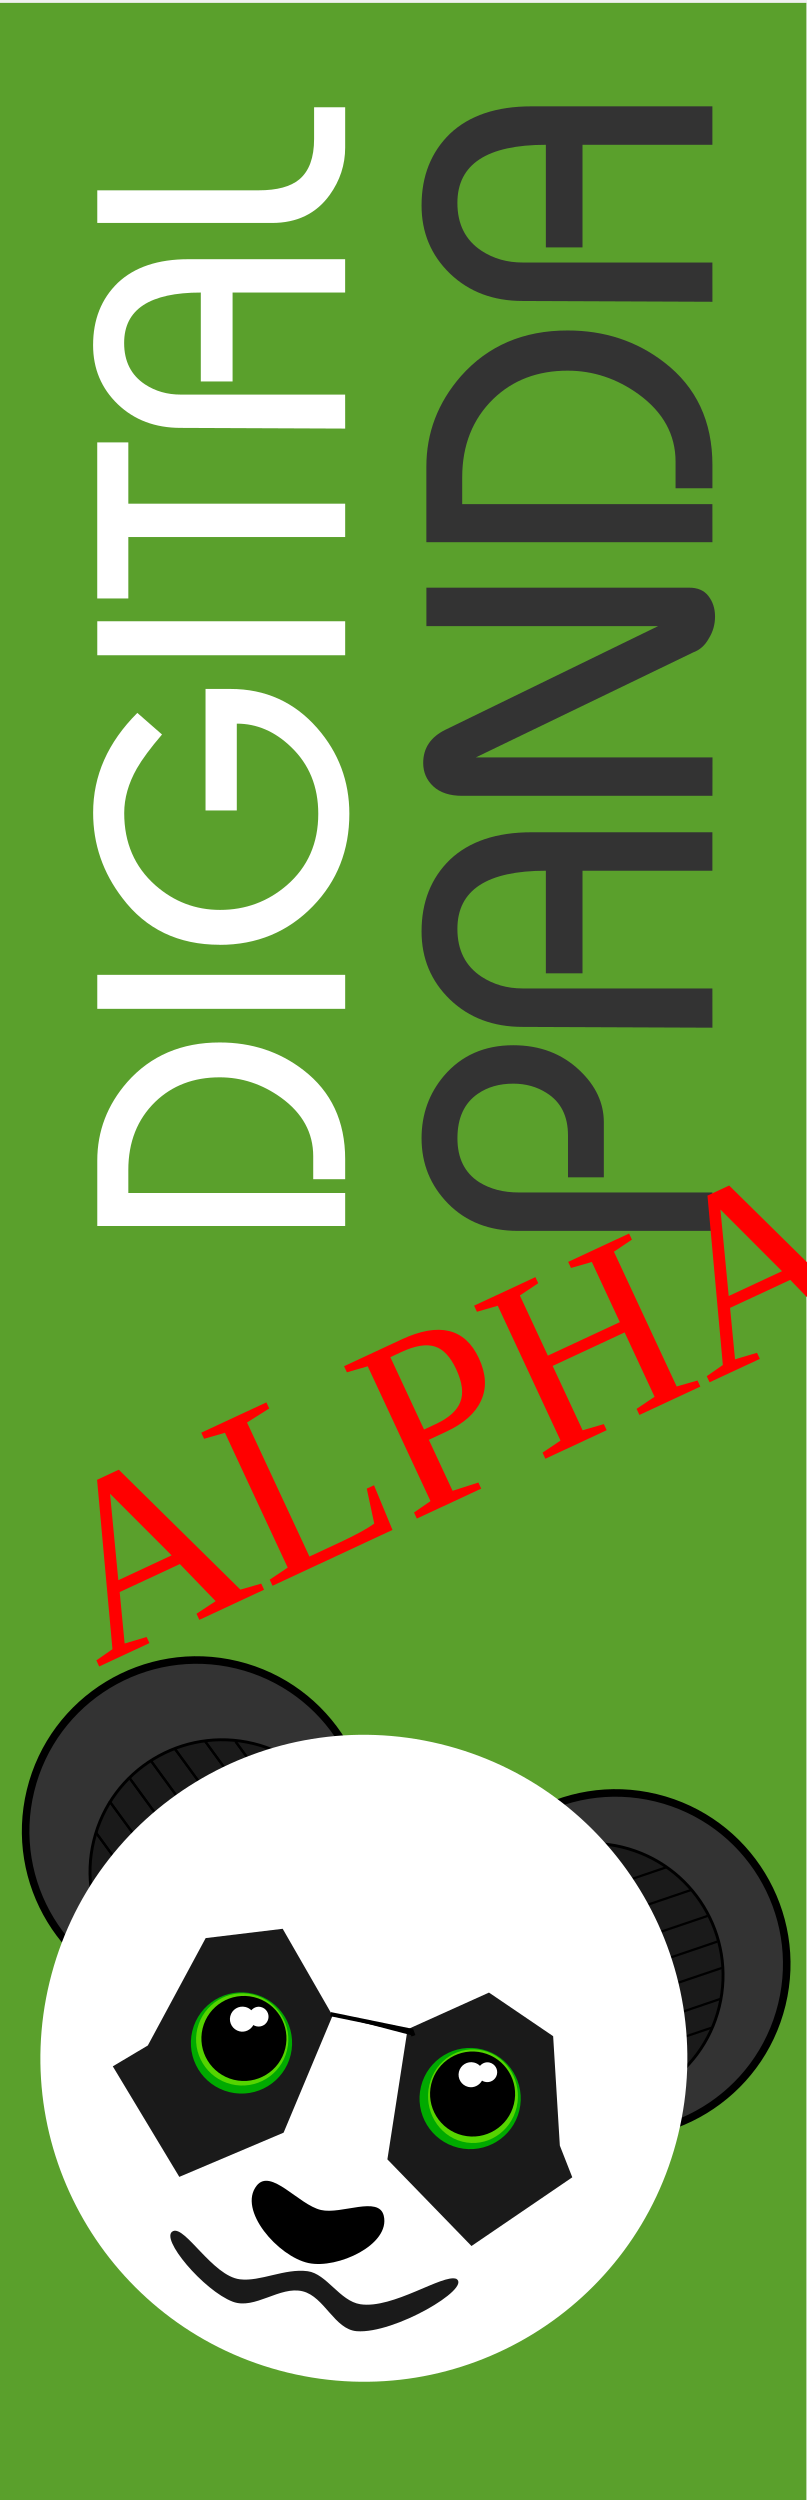
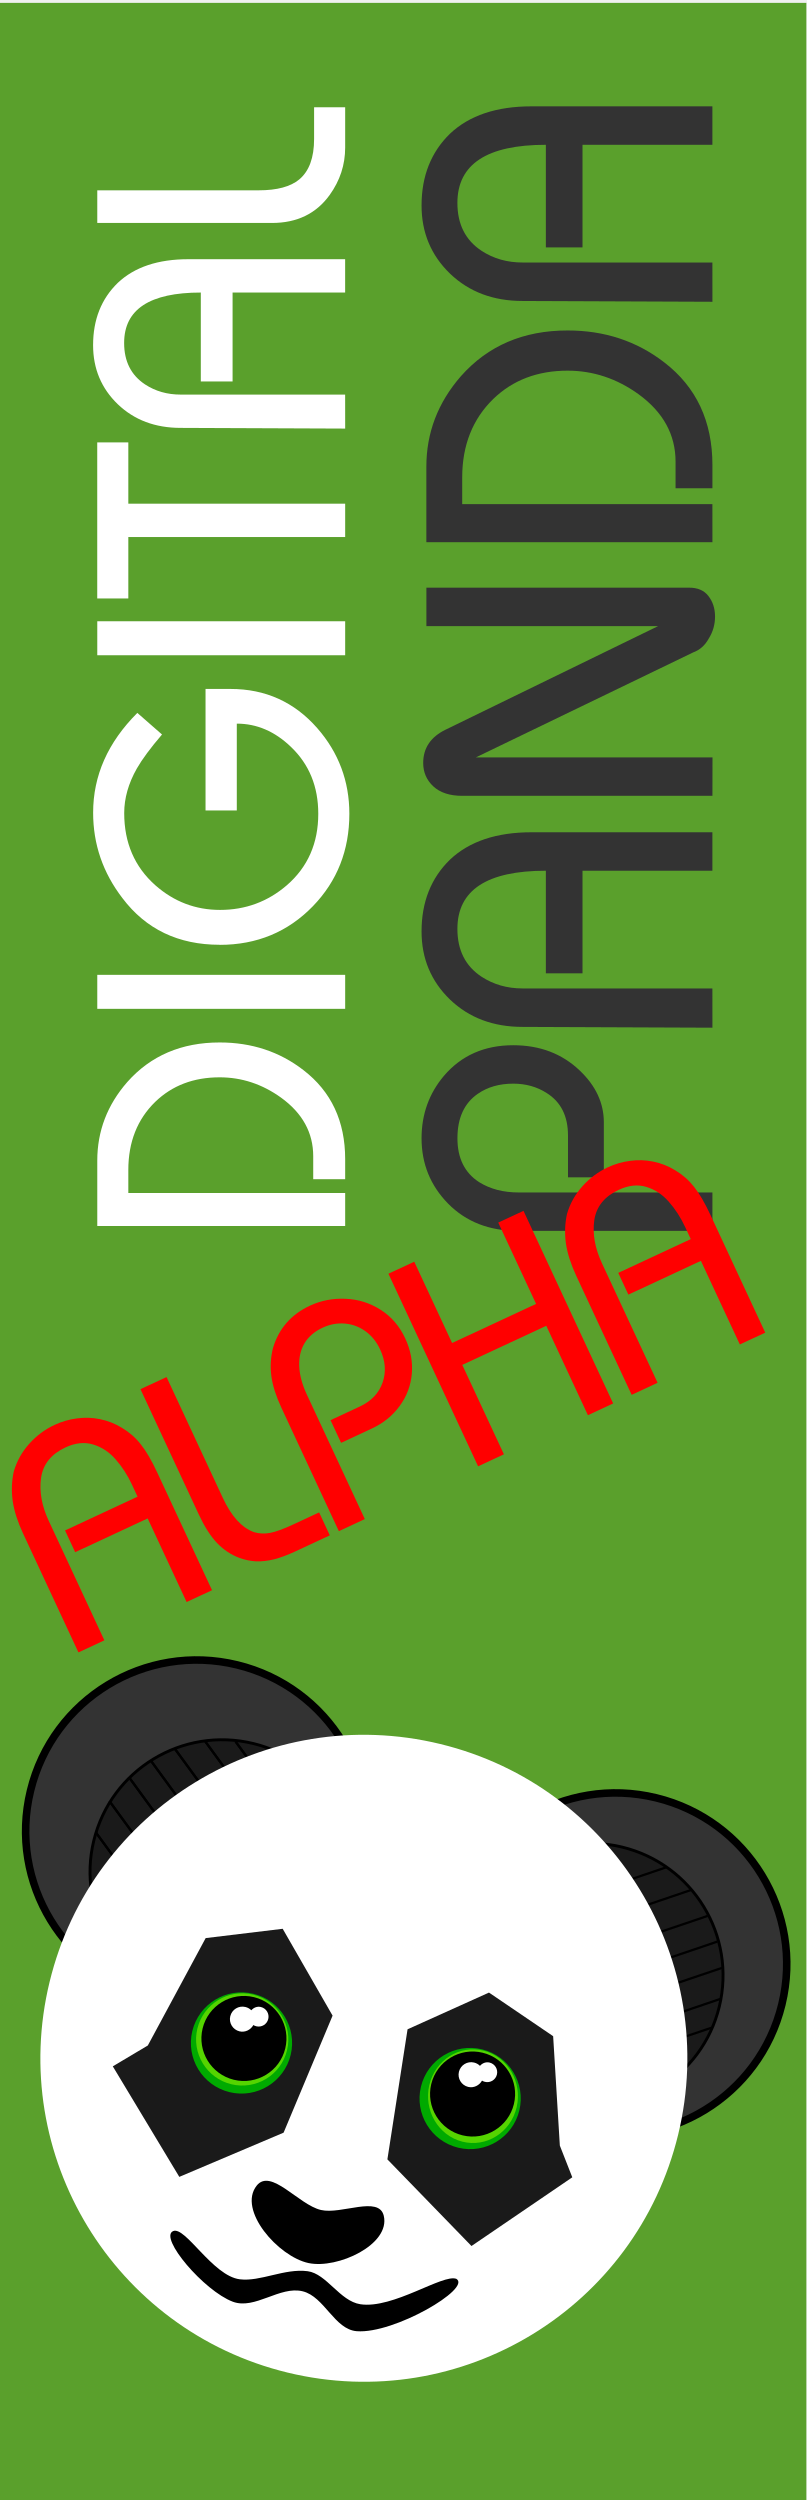
<svg xmlns="http://www.w3.org/2000/svg" width="30" height="93" id="svg27647" version="1.1">
  <defs id="defs27649">
    <clipPath clipPathUnits="userSpaceOnUse" id="clipPath23209">
      <path style="color:#000000;fill:#999999;fill-opacity:1;fill-rule:nonzero;stroke:#000000;stroke-width:0.344;marker:none;visibility:visible;display:inline;overflow:visible;enable-background:accumulate" d="m 31.484,271.911 c -1.446,8.223 -4.78,3.785 -8.073,3.831 -3.371,0.047 -6.306,4.392 -8.796,-3.831 -1.685,-5.563 3.776,-10.524 8.435,-10.524 4.658,0 9.442,4.8 8.435,10.524 z" id="path23211" />
    </clipPath>
    <clipPath clipPathUnits="userSpaceOnUse" id="clipPath23205">
      <path style="color:#000000;fill:#999999;fill-opacity:1;fill-rule:nonzero;stroke:#000000;stroke-width:0.344;marker:none;visibility:visible;display:inline;overflow:visible;enable-background:accumulate" d="m 31.484,271.911 c -1.446,8.223 -4.78,3.785 -8.073,3.831 -3.371,0.047 -6.306,4.392 -8.796,-3.831 -1.685,-5.563 3.776,-10.524 8.435,-10.524 4.658,0 9.442,4.8 8.435,10.524 z" id="path23207" />
    </clipPath>
    <clipPath clipPathUnits="userSpaceOnUse" id="clipPath23201">
      <path style="color:#000000;fill:#999999;fill-opacity:1;fill-rule:nonzero;stroke:#000000;stroke-width:0.344;marker:none;visibility:visible;display:inline;overflow:visible;enable-background:accumulate" d="m 31.484,271.911 c -1.446,8.223 -4.78,3.785 -8.073,3.831 -3.371,0.047 -6.306,4.392 -8.796,-3.831 -1.685,-5.563 3.776,-10.524 8.435,-10.524 4.658,0 9.442,4.8 8.435,10.524 z" id="path23203" />
    </clipPath>
    <clipPath clipPathUnits="userSpaceOnUse" id="clipPath23197">
      <path style="color:#000000;fill:#999999;fill-opacity:1;fill-rule:nonzero;stroke:#000000;stroke-width:0.344;marker:none;visibility:visible;display:inline;overflow:visible;enable-background:accumulate" d="m 31.484,271.911 c -1.446,8.223 -4.78,3.785 -8.073,3.831 -3.371,0.047 -6.306,4.392 -8.796,-3.831 -1.685,-5.563 3.776,-10.524 8.435,-10.524 4.658,0 9.442,4.8 8.435,10.524 z" id="path23199" />
    </clipPath>
    <clipPath clipPathUnits="userSpaceOnUse" id="clipPath23193">
      <path style="color:#000000;fill:#999999;fill-opacity:1;fill-rule:nonzero;stroke:#000000;stroke-width:0.344;marker:none;visibility:visible;display:inline;overflow:visible;enable-background:accumulate" d="m 31.484,271.911 c -1.446,8.223 -4.78,3.785 -8.073,3.831 -3.371,0.047 -6.306,4.392 -8.796,-3.831 -1.685,-5.563 3.776,-10.524 8.435,-10.524 4.658,0 9.442,4.8 8.435,10.524 z" id="path23195" />
    </clipPath>
    <clipPath clipPathUnits="userSpaceOnUse" id="clipPath23189">
      <path style="color:#000000;fill:#999999;fill-opacity:1;fill-rule:nonzero;stroke:#000000;stroke-width:0.344;marker:none;visibility:visible;display:inline;overflow:visible;enable-background:accumulate" d="m 31.484,271.911 c -1.446,8.223 -4.78,3.785 -8.073,3.831 -3.371,0.047 -6.306,4.392 -8.796,-3.831 -1.685,-5.563 3.776,-10.524 8.435,-10.524 4.658,0 9.442,4.8 8.435,10.524 z" id="path23191" />
    </clipPath>
    <clipPath clipPathUnits="userSpaceOnUse" id="clipPath23185">
      <path style="color:#000000;fill:#999999;fill-opacity:1;fill-rule:nonzero;stroke:#000000;stroke-width:0.344;marker:none;visibility:visible;display:inline;overflow:visible;enable-background:accumulate" d="m 31.484,271.911 c -1.446,8.223 -4.78,3.785 -8.073,3.831 -3.371,0.047 -6.306,4.392 -8.796,-3.831 -1.685,-5.563 3.776,-10.524 8.435,-10.524 4.658,0 9.442,4.8 8.435,10.524 z" id="path23187" />
    </clipPath>
    <clipPath clipPathUnits="userSpaceOnUse" id="clipPath27901">
      <path style="color:#000000;fill:#999999;fill-opacity:1;fill-rule:nonzero;stroke:#000000;stroke-width:0.344;marker:none;visibility:visible;display:inline;overflow:visible;enable-background:accumulate" d="m 31.484,271.911 c -1.446,8.223 -4.78,3.785 -8.073,3.831 -3.371,0.047 -6.306,4.392 -8.796,-3.831 -1.685,-5.563 3.776,-10.524 8.435,-10.524 4.658,0 9.442,4.8 8.435,10.524 z" id="path27903" />
    </clipPath>
    <clipPath clipPathUnits="userSpaceOnUse" id="clipPath27905">
      <path style="color:#000000;fill:#999999;fill-opacity:1;fill-rule:nonzero;stroke:#000000;stroke-width:0.344;marker:none;visibility:visible;display:inline;overflow:visible;enable-background:accumulate" d="m 31.484,271.911 c -1.446,8.223 -4.78,3.785 -8.073,3.831 -3.371,0.047 -6.306,4.392 -8.796,-3.831 -1.685,-5.563 3.776,-10.524 8.435,-10.524 4.658,0 9.442,4.8 8.435,10.524 z" id="path27907" />
    </clipPath>
    <clipPath clipPathUnits="userSpaceOnUse" id="clipPath27909">
      <path style="color:#000000;fill:#999999;fill-opacity:1;fill-rule:nonzero;stroke:#000000;stroke-width:0.344;marker:none;visibility:visible;display:inline;overflow:visible;enable-background:accumulate" d="m 31.484,271.911 c -1.446,8.223 -4.78,3.785 -8.073,3.831 -3.371,0.047 -6.306,4.392 -8.796,-3.831 -1.685,-5.563 3.776,-10.524 8.435,-10.524 4.658,0 9.442,4.8 8.435,10.524 z" id="path27911" />
    </clipPath>
    <clipPath clipPathUnits="userSpaceOnUse" id="clipPath27913">
      <path style="color:#000000;fill:#999999;fill-opacity:1;fill-rule:nonzero;stroke:#000000;stroke-width:0.344;marker:none;visibility:visible;display:inline;overflow:visible;enable-background:accumulate" d="m 31.484,271.911 c -1.446,8.223 -4.78,3.785 -8.073,3.831 -3.371,0.047 -6.306,4.392 -8.796,-3.831 -1.685,-5.563 3.776,-10.524 8.435,-10.524 4.658,0 9.442,4.8 8.435,10.524 z" id="path27915" />
    </clipPath>
    <clipPath clipPathUnits="userSpaceOnUse" id="clipPath27917">
      <path style="color:#000000;fill:#999999;fill-opacity:1;fill-rule:nonzero;stroke:#000000;stroke-width:0.344;marker:none;visibility:visible;display:inline;overflow:visible;enable-background:accumulate" d="m 31.484,271.911 c -1.446,8.223 -4.78,3.785 -8.073,3.831 -3.371,0.047 -6.306,4.392 -8.796,-3.831 -1.685,-5.563 3.776,-10.524 8.435,-10.524 4.658,0 9.442,4.8 8.435,10.524 z" id="path27919" />
    </clipPath>
    <clipPath clipPathUnits="userSpaceOnUse" id="clipPath27921">
      <path style="color:#000000;fill:#999999;fill-opacity:1;fill-rule:nonzero;stroke:#000000;stroke-width:0.344;marker:none;visibility:visible;display:inline;overflow:visible;enable-background:accumulate" d="m 31.484,271.911 c -1.446,8.223 -4.78,3.785 -8.073,3.831 -3.371,0.047 -6.306,4.392 -8.796,-3.831 -1.685,-5.563 3.776,-10.524 8.435,-10.524 4.658,0 9.442,4.8 8.435,10.524 z" id="path27923" />
    </clipPath>
    <clipPath clipPathUnits="userSpaceOnUse" id="clipPath27925">
      <path style="color:#000000;fill:#999999;fill-opacity:1;fill-rule:nonzero;stroke:#000000;stroke-width:0.344;marker:none;visibility:visible;display:inline;overflow:visible;enable-background:accumulate" d="m 31.484,271.911 c -1.446,8.223 -4.78,3.785 -8.073,3.831 -3.371,0.047 -6.306,4.392 -8.796,-3.831 -1.685,-5.563 3.776,-10.524 8.435,-10.524 4.658,0 9.442,4.8 8.435,10.524 z" id="path27927" />
    </clipPath>
  </defs>
  <g id="layer1" transform="translate(0,-959.3622)">
    <rect y="959.469" x="-0.004" height="92.895" width="30" id="rect27274" style="color:#000000;fill:#5aa02c;fill-opacity:1;fill-rule:nonzero;stroke:none;stroke-width:1;marker:none;visibility:visible;display:inline;overflow:visible;enable-background:accumulate" />
-     <path transform="matrix(0.3894883,0.09464389,-0.09464389,0.3894883,-89.75805,920.0573)" d="m 314.5,203.237 a 15.875,15.875 0 1 1 -31.75,0 15.875,15.875 0 1 1 31.75,0 z" id="path28524" style="color:#000000;fill:#333333;fill-opacity:1;fill-rule:nonzero;stroke:#000000;stroke-width:0.702;stroke-miterlimit:4;stroke-dasharray:none;marker:none;visibility:visible;display:inline;overflow:visible;enable-background:accumulate" />
-     <path transform="matrix(0.3007153,0.07307245,-0.07307245,0.3007153,-66.68771,946.0574)" d="m 314.5,203.237 a 15.875,15.875 0 1 1 -31.75,0 15.875,15.875 0 1 1 31.75,0 z" id="path28526" style="color:#000000;fill:#1a1a1a;fill-opacity:1;fill-rule:nonzero;stroke:#000000;stroke-width:0.351;stroke-miterlimit:4;stroke-dasharray:none;marker:none;visibility:visible;display:inline;overflow:visible;enable-background:accumulate" />
+     <path transform="matrix(0.3894883,0.09464389,-0.09464389,0.3894883,-89.75805,920.0573)" d="m 314.5,203.237 c 0,8.768 -7.107,15.875 -15.875,15.875 -8.768,0 -15.875,-7.107 -15.875,-15.875 0,-8.768 7.107,-15.875 15.875,-15.875 8.768,0 15.875,7.107 15.875,15.875 z" id="path28524" style="color:#000000;fill:#333333;fill-opacity:1;fill-rule:nonzero;stroke:#000000;stroke-width:0.702;stroke-miterlimit:4;stroke-dasharray:none;marker:none;visibility:visible;display:inline;overflow:visible;enable-background:accumulate" />
+     <path transform="matrix(0.3007153,0.07307245,-0.07307245,0.3007153,-66.68771,946.0574)" d="m 314.5,203.237 c 0,8.768 -7.107,15.875 -15.875,15.875 -8.768,0 -15.875,-7.107 -15.875,-15.875 0,-8.768 7.107,-15.875 15.875,-15.875 8.768,0 15.875,7.107 15.875,15.875 z" id="path28526" style="color:#000000;fill:#1a1a1a;fill-opacity:1;fill-rule:nonzero;stroke:#000000;stroke-width:0.351;stroke-miterlimit:4;stroke-dasharray:none;marker:none;visibility:visible;display:inline;overflow:visible;enable-background:accumulate" />
    <g transform="matrix(0.2732874,0.06640759,-0.06640759,0.2732874,-40.17684,959.6743)" id="g28528">
      <path id="path28530" d="m 223.232,181.682 9.615,8.124" style="color:#000000;fill:#333333;fill-opacity:1;fill-rule:nonzero;stroke:#000000;stroke-width:0.3;stroke-miterlimit:4;stroke-opacity:1;stroke-dasharray:none;stroke-dashoffset:0;marker:none;visibility:visible;display:inline;overflow:visible;enable-background:accumulate" />
      <path style="color:#000000;fill:#333333;fill-opacity:1;fill-rule:nonzero;stroke:#000000;stroke-width:0.3;stroke-miterlimit:4;stroke-opacity:1;stroke-dasharray:none;stroke-dashoffset:0;marker:none;visibility:visible;display:inline;overflow:visible;enable-background:accumulate" d="m 219.345,182.626 9.615,8.124" id="path28532" />
      <path id="path28534" d="m 215.694,184.542 9.615,8.124" style="color:#000000;fill:#333333;fill-opacity:1;fill-rule:nonzero;stroke:#000000;stroke-width:0.3;stroke-miterlimit:4;stroke-opacity:1;stroke-dasharray:none;stroke-dashoffset:0;marker:none;visibility:visible;display:inline;overflow:visible;enable-background:accumulate" />
      <path id="path28536" d="m 213.034,186.861 9.615,8.124" style="color:#000000;fill:#333333;fill-opacity:1;fill-rule:nonzero;stroke:#000000;stroke-width:0.3;stroke-miterlimit:4;stroke-opacity:1;stroke-dasharray:none;stroke-dashoffset:0;marker:none;visibility:visible;display:inline;overflow:visible;enable-background:accumulate" />
      <path id="path28538" d="m 210.796,189.724 9.615,8.124" style="color:#000000;fill:#333333;fill-opacity:1;fill-rule:nonzero;stroke:#000000;stroke-width:0.3;stroke-miterlimit:4;stroke-opacity:1;stroke-dasharray:none;stroke-dashoffset:0;marker:none;visibility:visible;display:inline;overflow:visible;enable-background:accumulate" />
      <path id="path28540" d="m 208.886,193.281 9.615,8.124" style="color:#000000;fill:#333333;fill-opacity:1;fill-rule:nonzero;stroke:#000000;stroke-width:0.3;stroke-miterlimit:4;stroke-opacity:1;stroke-dasharray:none;stroke-dashoffset:0;marker:none;visibility:visible;display:inline;overflow:visible;enable-background:accumulate" />
      <path style="color:#000000;fill:#333333;fill-opacity:1;fill-rule:nonzero;stroke:#000000;stroke-width:0.3;stroke-miterlimit:4;stroke-opacity:1;stroke-dasharray:none;stroke-dashoffset:0;marker:none;visibility:visible;display:inline;overflow:visible;enable-background:accumulate" d="m 208.128,197.74 9.615,8.124" id="path28542" />
    </g>
    <g transform="matrix(0.2732874,0.06640759,-0.06640759,0.2732874,-40.17684,959.6743)" id="g28544">
      <path id="path28546" d="m 223.232,181.682 9.615,8.124" style="color:#000000;fill:#333333;fill-opacity:1;fill-rule:nonzero;stroke:#000000;stroke-width:0.3;stroke-miterlimit:4;stroke-opacity:1;stroke-dasharray:none;stroke-dashoffset:0;marker:none;visibility:visible;display:inline;overflow:visible;enable-background:accumulate" />
      <path style="color:#000000;fill:#333333;fill-opacity:1;fill-rule:nonzero;stroke:#000000;stroke-width:0.3;stroke-miterlimit:4;stroke-opacity:1;stroke-dasharray:none;stroke-dashoffset:0;marker:none;visibility:visible;display:inline;overflow:visible;enable-background:accumulate" d="m 219.345,182.626 9.615,8.124" id="path28548" />
      <path id="path28550" d="m 215.694,184.542 9.615,8.124" style="color:#000000;fill:#333333;fill-opacity:1;fill-rule:nonzero;stroke:#000000;stroke-width:0.3;stroke-miterlimit:4;stroke-opacity:1;stroke-dasharray:none;stroke-dashoffset:0;marker:none;visibility:visible;display:inline;overflow:visible;enable-background:accumulate" />
      <path id="path28552" d="m 213.034,186.861 9.615,8.124" style="color:#000000;fill:#333333;fill-opacity:1;fill-rule:nonzero;stroke:#000000;stroke-width:0.3;stroke-miterlimit:4;stroke-opacity:1;stroke-dasharray:none;stroke-dashoffset:0;marker:none;visibility:visible;display:inline;overflow:visible;enable-background:accumulate" />
      <path id="path28554" d="m 210.796,189.724 9.615,8.124" style="color:#000000;fill:#333333;fill-opacity:1;fill-rule:nonzero;stroke:#000000;stroke-width:0.3;stroke-miterlimit:4;stroke-opacity:1;stroke-dasharray:none;stroke-dashoffset:0;marker:none;visibility:visible;display:inline;overflow:visible;enable-background:accumulate" />
      <path id="path28556" d="m 208.886,193.281 9.615,8.124" style="color:#000000;fill:#333333;fill-opacity:1;fill-rule:nonzero;stroke:#000000;stroke-width:0.3;stroke-miterlimit:4;stroke-opacity:1;stroke-dasharray:none;stroke-dashoffset:0;marker:none;visibility:visible;display:inline;overflow:visible;enable-background:accumulate" />
      <path style="color:#000000;fill:#333333;fill-opacity:1;fill-rule:nonzero;stroke:#000000;stroke-width:0.3;stroke-miterlimit:4;stroke-opacity:1;stroke-dasharray:none;stroke-dashoffset:0;marker:none;visibility:visible;display:inline;overflow:visible;enable-background:accumulate" d="m 208.128,197.74 9.615,8.124" id="path28558" />
    </g>
-     <path transform="matrix(0.3894883,0.09464389,-0.09464389,0.3894883,-74.17302,925.0021)" d="m 314.5,203.237 a 15.875,15.875 0 1 1 -31.75,0 15.875,15.875 0 1 1 31.75,0 z" id="path28560" style="color:#000000;fill:#333333;fill-opacity:1;fill-rule:nonzero;stroke:#000000;stroke-width:0.702;stroke-miterlimit:4;stroke-dasharray:none;marker:none;visibility:visible;display:inline;overflow:visible;enable-background:accumulate" />
-     <path style="color:#000000;fill:#1a1a1a;fill-opacity:1;fill-rule:nonzero;stroke:#000000;stroke-width:0.351;stroke-miterlimit:4;stroke-dasharray:none;marker:none;visibility:visible;display:inline;overflow:visible;enable-background:accumulate" id="path28562" d="m 314.5,203.237 a 15.875,15.875 0 1 1 -31.75,0 15.875,15.875 0 1 1 31.75,0 z" transform="matrix(0.3007153,0.07307245,-0.07307245,0.3007153,-52.96591,949.9104)" />
+     <path transform="matrix(0.3894883,0.09464389,-0.09464389,0.3894883,-74.17302,925.0021)" d="m 314.5,203.237 c 0,8.768 -7.107,15.875 -15.875,15.875 -8.768,0 -15.875,-7.107 -15.875,-15.875 0,-8.768 7.107,-15.875 15.875,-15.875 8.768,0 15.875,7.107 15.875,15.875 z" id="path28560" style="color:#000000;fill:#333333;fill-opacity:1;fill-rule:nonzero;stroke:#000000;stroke-width:0.702;stroke-miterlimit:4;stroke-dasharray:none;marker:none;visibility:visible;display:inline;overflow:visible;enable-background:accumulate" />
+     <path style="color:#000000;fill:#1a1a1a;fill-opacity:1;fill-rule:nonzero;stroke:#000000;stroke-width:0.351;stroke-miterlimit:4;stroke-dasharray:none;marker:none;visibility:visible;display:inline;overflow:visible;enable-background:accumulate" id="path28562" d="m 314.5,203.237 c 0,8.768 -7.107,15.875 -15.875,15.875 -8.768,0 -15.875,-7.107 -15.875,-15.875 0,-8.768 7.107,-15.875 15.875,-15.875 8.768,0 15.875,7.107 15.875,15.875 z" transform="matrix(0.3007153,0.07307245,-0.07307245,0.3007153,-52.96591,949.9104)" />
    <g transform="matrix(-0.1451661,0.2408791,-0.2408791,-0.1451661,102.6243,1007.399)" id="g28564">
      <path style="color:#000000;fill:#333333;fill-opacity:1;fill-rule:nonzero;stroke:#000000;stroke-width:0.3;stroke-miterlimit:4;stroke-opacity:1;stroke-dasharray:none;stroke-dashoffset:0;marker:none;visibility:visible;display:inline;overflow:visible;enable-background:accumulate" d="m 223.232,181.682 9.615,8.124" id="path28566" />
      <path id="path28568" d="m 219.345,182.626 9.615,8.124" style="color:#000000;fill:#333333;fill-opacity:1;fill-rule:nonzero;stroke:#000000;stroke-width:0.3;stroke-miterlimit:4;stroke-opacity:1;stroke-dasharray:none;stroke-dashoffset:0;marker:none;visibility:visible;display:inline;overflow:visible;enable-background:accumulate" />
      <path style="color:#000000;fill:#333333;fill-opacity:1;fill-rule:nonzero;stroke:#000000;stroke-width:0.3;stroke-miterlimit:4;stroke-opacity:1;stroke-dasharray:none;stroke-dashoffset:0;marker:none;visibility:visible;display:inline;overflow:visible;enable-background:accumulate" d="m 215.694,184.542 9.615,8.124" id="path28570" />
      <path style="color:#000000;fill:#333333;fill-opacity:1;fill-rule:nonzero;stroke:#000000;stroke-width:0.3;stroke-miterlimit:4;stroke-opacity:1;stroke-dasharray:none;stroke-dashoffset:0;marker:none;visibility:visible;display:inline;overflow:visible;enable-background:accumulate" d="m 213.034,186.861 9.615,8.124" id="path28572" />
      <path style="color:#000000;fill:#333333;fill-opacity:1;fill-rule:nonzero;stroke:#000000;stroke-width:0.3;stroke-miterlimit:4;stroke-opacity:1;stroke-dasharray:none;stroke-dashoffset:0;marker:none;visibility:visible;display:inline;overflow:visible;enable-background:accumulate" d="m 210.796,189.724 9.615,8.124" id="path28574" />
      <path style="color:#000000;fill:#333333;fill-opacity:1;fill-rule:nonzero;stroke:#000000;stroke-width:0.3;stroke-miterlimit:4;stroke-opacity:1;stroke-dasharray:none;stroke-dashoffset:0;marker:none;visibility:visible;display:inline;overflow:visible;enable-background:accumulate" d="m 208.886,193.281 9.615,8.124" id="path28576" />
      <path id="path28578" d="m 208.128,197.74 9.615,8.124" style="color:#000000;fill:#333333;fill-opacity:1;fill-rule:nonzero;stroke:#000000;stroke-width:0.3;stroke-miterlimit:4;stroke-opacity:1;stroke-dasharray:none;stroke-dashoffset:0;marker:none;visibility:visible;display:inline;overflow:visible;enable-background:accumulate" />
    </g>
-     <path transform="matrix(-0.2732874,-0.06640759,-0.06640759,0.2732874,143.2946,995.4711)" d="m 457.145,248.735 a 42.78,42.78 0 1 1 -85.56,0 42.78,42.78 0 1 1 85.56,0 z" id="path28580" style="color:#000000;fill:#ffffff;fill-opacity:1;fill-rule:nonzero;stroke:none;stroke-width:1;marker:none;visibility:visible;display:inline;overflow:visible;enable-background:accumulate" />
-     <path id="path28584" d="m 11.443,1043.851 c -0.857,-0.112 -1.76,0.397 -2.522,0.301 -1.013,-0.126 -2.031,-1.994 -2.483,-1.792 -0.535,0.24 1.149,2.222 2.222,2.626 0.821,0.309 1.751,-0.599 2.602,-0.387 0.808,0.201 1.18,1.42 2.01,1.484 1.391,0.106 4.28,-1.594 3.706,-1.947 -0.496,-0.198 -2.355,1.128 -3.572,0.944 -0.763,-0.116 -1.257,-1.137 -1.962,-1.229 z" style="color:#000000;fill:#1a1a1a;fill-opacity:1;fill-rule:nonzero;stroke:none;stroke-width:0.5;marker:none;visibility:visible;display:inline;overflow:visible;enable-background:accumulate" />
+     <path transform="matrix(-0.2732874,-0.06640759,-0.06640759,0.2732874,143.2946,995.4711)" d="m 457.145,248.735 c 0,23.627 -19.153,42.78 -42.78,42.78 -23.627,0 -42.78,-19.153 -42.78,-42.78 0,-23.627 19.153,-42.78 42.78,-42.78 23.627,0 42.78,19.153 42.78,42.78 z" id="path28580" style="color:#000000;fill:#ffffff;fill-opacity:1;fill-rule:nonzero;stroke:none;stroke-width:1;marker:none;visibility:visible;display:inline;overflow:visible;enable-background:accumulate" />
+     <path id="path28584" d="m 11.443,1043.851 c -0.857,-0.112 -1.76,0.397 -2.522,0.301 -1.013,-0.126 -2.031,-1.994 -2.483,-1.792 -0.535,0.24 1.149,2.222 2.222,2.626 0.821,0.309 1.751,-0.599 2.602,-0.387 0.808,0.201 1.18,1.42 2.01,1.484 1.391,0.106 4.28,-1.594 3.706,-1.947 -0.496,-0.198 -2.355,1.128 -3.572,0.944 -0.763,-0.116 -1.257,-1.137 -1.962,-1.229 z" style="color:#000000;fill:#000000;fill-opacity:1;fill-rule:nonzero;stroke:none;stroke-width:0.5;marker:none;visibility:visible;display:inline;overflow:visible;enable-background:accumulate" />
    <path style="color:#000000;fill:#1a1a1a;fill-opacity:1;fill-rule:nonzero;stroke:none;stroke-width:0.34;marker:none;visibility:visible;display:inline;overflow:visible;enable-background:accumulate" d="m 10.516,1031.113 1.856,3.231 -1.822,4.353 -3.88,1.645 -2.474,-4.112 1.303,-0.776 2.152,-3.995 z" id="path28588" />
    <path id="path28590" d="m 18.19,1033.486 -3.029,1.366 -0.75,4.839 3.128,3.223 3.75,-2.556 -0.463,-1.18 -0.249,-4.07 z" style="color:#000000;fill:#1a1a1a;fill-opacity:1;fill-rule:nonzero;stroke:none;stroke-width:0.34;marker:none;visibility:visible;display:inline;overflow:visible;enable-background:accumulate" />
-     <path id="path28592" d="m 12.299,1034.289 3.013,0.619 0.068,0.186" style="color:#000000;fill:#000000;fill-opacity:1;fill-rule:nonzero;stroke:#000000;stroke-width:0.155;stroke-miterlimit:2;stroke-opacity:1;stroke-dasharray:none;stroke-dashoffset:0;marker:none;visibility:visible;display:inline;overflow:visible;enable-background:accumulate" />
    <path id="path28598" d="m 9.548,1040.668 c 0.531,-0.668 1.562,0.714 2.393,0.906 0.762,0.176 2.153,-0.546 2.335,0.214 0.256,1.072 -1.721,1.989 -2.799,1.76 -1.13,-0.241 -2.647,-1.976 -1.928,-2.88 z" style="color:#000000;fill:#000000;fill-opacity:1;fill-rule:nonzero;stroke:none;stroke-width:0.5;marker:none;visibility:visible;display:inline;overflow:visible;enable-background:accumulate" />
-     <path transform="matrix(0.301759,0.07332608,-0.07332608,0.301759,-81.51723,932.0413)" d="m 367.812,254.487 a 6.062,6.062 0 1 1 -12.125,0 6.062,6.062 0 1 1 12.125,0 z" id="path28600" style="color:#000000;fill:#00aa00;fill-opacity:1;fill-rule:nonzero;stroke:none;stroke-width:0.5;marker:none;visibility:visible;display:inline;overflow:visible;enable-background:accumulate" />
-     <path style="color:#000000;fill:#00aa00;fill-opacity:1;fill-rule:nonzero;stroke:none;stroke-width:0.5;marker:none;visibility:visible;display:inline;overflow:visible;enable-background:accumulate" id="path28602" d="m 367.812,254.487 a 6.062,6.062 0 1 1 -12.125,0 6.062,6.062 0 1 1 12.125,0 z" transform="matrix(0.301759,0.07332608,-0.07332608,0.301759,-73.0114,934.1082)" />
-     <path style="color:#000000;fill:#55d400;fill-opacity:1;fill-rule:nonzero;stroke:none;stroke-width:0.5;marker:none;visibility:visible;display:inline;overflow:visible;enable-background:accumulate" id="path28604" d="m 367.812,254.487 a 6.062,6.062 0 1 1 -12.125,0 6.062,6.062 0 1 1 12.125,0 z" transform="matrix(0.275,0.06682374,-0.06682374,0.275,-73.46553,941.0715)" />
-     <path transform="matrix(0.2535398,0.06160902,-0.06160902,0.2535398,-66.96508,948.3834)" d="m 367.812,254.487 a 6.062,6.062 0 1 1 -12.125,0 6.062,6.062 0 1 1 12.125,0 z" id="path28606" style="color:#000000;fill:#000000;fill-opacity:1;fill-rule:nonzero;stroke:none;stroke-width:0.5;marker:none;visibility:visible;display:inline;overflow:visible;enable-background:accumulate" />
-     <path transform="matrix(0.2679581,0.06785043,-0.0651126,0.2792251,-62.76867,941.7357)" d="m 367.812,254.487 a 6.062,6.062 0 1 1 -12.125,0 6.062,6.062 0 1 1 12.125,0 z" id="path28608" style="color:#000000;fill:#55d400;fill-opacity:1;fill-rule:nonzero;stroke:none;stroke-width:0.5;marker:none;visibility:visible;display:inline;overflow:visible;enable-background:accumulate" />
-     <path style="color:#000000;fill:#000000;fill-opacity:1;fill-rule:nonzero;stroke:none;stroke-width:0.5;marker:none;visibility:visible;display:inline;overflow:visible;enable-background:accumulate" id="path28610" d="m 367.812,254.487 a 6.062,6.062 0 1 1 -12.125,0 6.062,6.062 0 1 1 12.125,0 z" transform="matrix(0.2535398,0.06160902,-0.06160902,0.2535398,-58.45924,950.4503)" />
+     <path transform="matrix(0.301759,0.07332608,-0.07332608,0.301759,-81.51723,932.0413)" d="m 367.812,254.487 c 0,3.348 -2.714,6.062 -6.062,6.062 -3.348,0 -6.062,-2.714 -6.062,-6.062 0,-3.348 2.714,-6.062 6.062,-6.062 3.348,0 6.062,2.714 6.062,6.062 z" id="path28600" style="color:#000000;fill:#00aa00;fill-opacity:1;fill-rule:nonzero;stroke:none;stroke-width:0.5;marker:none;visibility:visible;display:inline;overflow:visible;enable-background:accumulate" />
+     <path style="color:#000000;fill:#00aa00;fill-opacity:1;fill-rule:nonzero;stroke:none;stroke-width:0.5;marker:none;visibility:visible;display:inline;overflow:visible;enable-background:accumulate" id="path28602" d="m 367.812,254.487 c 0,3.348 -2.714,6.062 -6.062,6.062 -3.348,0 -6.062,-2.714 -6.062,-6.062 0,-3.348 2.714,-6.062 6.062,-6.062 3.348,0 6.062,2.714 6.062,6.062 z" transform="matrix(0.301759,0.07332608,-0.07332608,0.301759,-73.0114,934.1082)" />
+     <path style="color:#000000;fill:#55d400;fill-opacity:1;fill-rule:nonzero;stroke:none;stroke-width:0.5;marker:none;visibility:visible;display:inline;overflow:visible;enable-background:accumulate" id="path28604" d="m 367.812,254.487 c 0,3.348 -2.714,6.062 -6.062,6.062 -3.348,0 -6.062,-2.714 -6.062,-6.062 0,-3.348 2.714,-6.062 6.062,-6.062 3.348,0 6.062,2.714 6.062,6.062 z" transform="matrix(0.275,0.06682374,-0.06682374,0.275,-73.46553,941.0715)" />
+     <path transform="matrix(0.2535398,0.06160902,-0.06160902,0.2535398,-66.96508,948.3834)" d="m 367.812,254.487 c 0,3.348 -2.714,6.062 -6.062,6.062 -3.348,0 -6.062,-2.714 -6.062,-6.062 0,-3.348 2.714,-6.062 6.062,-6.062 3.348,0 6.062,2.714 6.062,6.062 z" id="path28606" style="color:#000000;fill:#000000;fill-opacity:1;fill-rule:nonzero;stroke:none;stroke-width:0.5;marker:none;visibility:visible;display:inline;overflow:visible;enable-background:accumulate" />
+     <path transform="matrix(0.2679581,0.06785043,-0.0651126,0.2792251,-62.76867,941.7357)" d="m 367.812,254.487 c 0,3.348 -2.714,6.062 -6.062,6.062 -3.348,0 -6.062,-2.714 -6.062,-6.062 0,-3.348 2.714,-6.062 6.062,-6.062 3.348,0 6.062,2.714 6.062,6.062 z" id="path28608" style="color:#000000;fill:#55d400;fill-opacity:1;fill-rule:nonzero;stroke:none;stroke-width:0.5;marker:none;visibility:visible;display:inline;overflow:visible;enable-background:accumulate" />
+     <path style="color:#000000;fill:#000000;fill-opacity:1;fill-rule:nonzero;stroke:none;stroke-width:0.5;marker:none;visibility:visible;display:inline;overflow:visible;enable-background:accumulate" id="path28610" d="m 367.812,254.487 c 0,3.348 -2.714,6.062 -6.062,6.062 -3.348,0 -6.062,-2.714 -6.062,-6.062 0,-3.348 2.714,-6.062 6.062,-6.062 3.348,0 6.062,2.714 6.062,6.062 z" transform="matrix(0.2535398,0.06160902,-0.06160902,0.2535398,-58.45924,950.4503)" />
    <path style="color:#000000;fill:#ffffff;fill-opacity:1;fill-rule:nonzero;stroke:none;stroke-width:0.5;marker:none;visibility:visible;display:inline;overflow:visible;enable-background:accumulate" d="m 9.708,1034.023 c -0.139,-0.034 -0.272,0.021 -0.359,0.122 -0.058,-0.059 -0.133,-0.102 -0.22,-0.123 -0.25,-0.061 -0.502,0.093 -0.563,0.343 -0.061,0.25 0.093,0.502 0.343,0.563 0.208,0.051 0.417,-0.055 0.516,-0.234 0.033,0.02 0.069,0.037 0.109,0.046 0.198,0.048 0.397,-0.073 0.445,-0.271 0.048,-0.198 -0.073,-0.397 -0.271,-0.445 z" id="path28612" />
    <path id="path28614" d="m 18.214,1036.09 c -0.139,-0.034 -0.272,0.021 -0.359,0.122 -0.058,-0.059 -0.133,-0.102 -0.22,-0.123 -0.25,-0.061 -0.502,0.093 -0.563,0.343 -0.061,0.25 0.093,0.502 0.343,0.563 0.208,0.051 0.417,-0.055 0.516,-0.234 0.033,0.02 0.069,0.037 0.109,0.046 0.198,0.048 0.397,-0.073 0.445,-0.271 0.048,-0.198 -0.073,-0.397 -0.271,-0.446 z" style="color:#000000;fill:#ffffff;fill-opacity:1;fill-rule:nonzero;stroke:none;stroke-width:0.5;marker:none;visibility:visible;display:inline;overflow:visible;enable-background:accumulate" />
-     <path style="color:#000000;fill:none;stroke:none;stroke-width:1;marker:none;visibility:visible;display:inline;overflow:visible;enable-background:accumulate" id="path28816" d="m 457.145,248.735 a 42.78,42.78 0 1 1 -85.56,0 42.78,42.78 0 1 1 85.56,0 z" transform="matrix(-0.2732874,-0.06640759,-0.06640759,0.2732874,143.2946,995.4711)" />
+     <path style="color:#000000;fill:none;stroke:none;stroke-width:1;marker:none;visibility:visible;display:inline;overflow:visible;enable-background:accumulate" id="path28816" d="m 457.145,248.735 c 0,23.627 -19.153,42.78 -42.78,42.78 -23.627,0 -42.78,-19.153 -42.78,-42.78 0,-23.627 19.153,-42.78 42.78,-42.78 23.627,0 42.78,19.153 42.78,42.78 z" transform="matrix(-0.2732874,-0.06640759,-0.06640759,0.2732874,143.2946,995.4711)" />
    <g id="g26400" transform="matrix(0.1934552,0,0,0.1934552,40.58156,983.1737)">
      <g transform="translate(-89.02439,-567.1041)" id="g25074" />
    </g>
    <g transform="matrix(0,-1.352387,1.352387,0,-5.048923,-370.4684)" style="font-size:14.16px;font-style:normal;font-variant:normal;font-weight:normal;font-stretch:normal;text-align:start;line-height:93%;writing-mode:lr-tb;text-anchor:start;color:#000000;fill:#333333;fill-opacity:1;fill-rule:nonzero;stroke:none;stroke-width:0.5;marker:none;visibility:visible;display:inline;overflow:visible;enable-background:accumulate;font-family:Bimini;-inkscape-font-specification:Bimini" id="text27293">
      <path d="m -1017.045,13.228 0,-6.819 1.8,0 c 0.81,6.8e-6 1.531,0.275 2.161,0.826 0.725,0.643 1.088,1.49 1.088,2.541 0,0.88 -0.253,1.648 -0.76,2.303 -0.589,0.766 -1.406,1.149 -2.45,1.149 l -0.551,0 0,-0.879 0.632,0 c 0.646,0 1.183,-0.294 1.61,-0.883 0.374,-0.519 0.56,-1.083 0.56,-1.691 0,-0.716 -0.225,-1.306 -0.674,-1.771 -0.481,-0.494 -1.107,-0.741 -1.876,-0.741 l -0.632,0 0,5.965 z" style="font-size:9.726px;line-height:93%;fill:#ffffff;marker:none;font-family:Bimini;-inkscape-font-specification:Bimini" id="path29330" />
      <path d="m -1011.071,13.228 0,-6.819 0.935,0 0,6.819 z" style="font-size:9.726px;line-height:93%;fill:#ffffff;marker:none;font-family:Bimini;-inkscape-font-specification:Bimini" id="path29332" />
      <path d="m -1009.309,9.776 c 0,-1.137 0.427,-2.028 1.282,-2.674 0.7,-0.538 1.483,-0.807 2.351,-0.807 1.02,6.9e-6 1.934,0.405 2.745,1.216 l -0.594,0.679 c -0.37,-0.317 -0.682,-0.548 -0.936,-0.693 -0.408,-0.231 -0.817,-0.347 -1.225,-0.347 -0.817,6.1e-6 -1.478,0.285 -1.985,0.855 -0.453,0.513 -0.679,1.107 -0.679,1.781 0,0.7 0.226,1.312 0.679,1.838 0.5,0.576 1.155,0.864 1.966,0.864 0.747,1e-6 1.36,-0.25 1.838,-0.75 0.427,-0.443 0.641,-0.94 0.641,-1.491 l -2.389,0 0,-0.86 3.343,0 0,0.689 c 0,0.959 -0.359,1.754 -1.078,2.384 -0.674,0.589 -1.46,0.883 -2.356,0.883 -1.004,0 -1.851,-0.334 -2.541,-1.002 -0.709,-0.687 -1.064,-1.542 -1.064,-2.564 z" style="font-size:9.726px;line-height:93%;fill:#ffffff;marker:none;font-family:Bimini;-inkscape-font-specification:Bimini" id="path29334" />
      <path d="m -1001.345,13.228 0,-6.819 0.935,0 0,6.819 z" style="font-size:9.726px;line-height:93%;fill:#ffffff;marker:none;font-family:Bimini;-inkscape-font-specification:Bimini" id="path29336" />
      <path d="m -999.783,7.263 0,-0.855 4.293,0 0,0.855 -1.686,0 0,5.965 -0.917,0 0,-5.965 z" style="font-size:9.726px;line-height:93%;fill:#ffffff;marker:none;font-family:Bimini;-inkscape-font-specification:Bimini" id="path29338" />
      <path d="m -995.11,13.228 0.019,-4.526 c 0,-0.7 0.217,-1.276 0.651,-1.729 0.437,-0.453 0.978,-0.679 1.624,-0.679 0.703,6.9e-6 1.274,0.226 1.714,0.679 0.434,0.459 0.651,1.107 0.651,1.942 l 0,4.312 -0.917,0 0,-3.096 -2.446,0 0,-0.874 2.446,0 c -10e-6,-1.406 -0.462,-2.109 -1.387,-2.109 -0.507,6.1e-6 -0.886,0.192 -1.14,0.575 -0.187,0.285 -0.28,0.611 -0.28,0.978 l 0,4.526 z" style="font-size:9.726px;line-height:93%;fill:#ffffff;marker:none;font-family:Bimini;-inkscape-font-specification:Bimini" id="path29340" />
      <path d="m -989.454,6.409 0.898,0 0,4.445 c 0,0.5 0.1,0.871 0.299,1.111 0.228,0.272 0.598,0.408 1.111,0.408 l 0.874,0 0,0.855 -1.107,0 c -0.475,0 -0.91,-0.142 -1.306,-0.427 -0.513,-0.37 -0.769,-0.899 -0.769,-1.586 z" style="font-size:9.726px;line-height:93%;fill:#ffffff;marker:none;font-family:Bimini;-inkscape-font-specification:Bimini" id="path29342" />
      <path d="m -1017.179,23.33 0,-5.354 c 0,-0.785 0.25,-1.425 0.751,-1.918 0.497,-0.486 1.096,-0.729 1.797,-0.729 0.657,8e-6 1.229,0.205 1.715,0.614 0.562,0.479 0.844,1.114 0.844,1.907 0,0.734 -0.232,1.344 -0.696,1.83 -0.42,0.442 -0.895,0.663 -1.425,0.663 l -1.512,0 0,-0.986 1.151,0 c 0.533,4e-6 0.922,-0.195 1.167,-0.586 0.172,-0.267 0.258,-0.574 0.258,-0.921 0,-0.38 -0.093,-0.705 -0.28,-0.975 -0.259,-0.373 -0.667,-0.559 -1.222,-0.559 -0.552,7e-6 -0.955,0.201 -1.211,0.603 -0.186,0.3 -0.28,0.659 -0.28,1.079 l 0,5.332 z" style="font-size:11.222px;line-height:93%;fill:#333333;marker:none;font-family:Bimini;-inkscape-font-specification:Bimini" id="path29344" />
      <path d="m -1011.59,23.33 0.022,-5.222 c 0,-0.807 0.25,-1.472 0.751,-1.995 0.504,-0.522 1.129,-0.784 1.874,-0.784 0.811,8e-6 1.47,0.261 1.978,0.784 0.5,0.53 0.751,1.277 0.751,2.241 l 0,4.975 -1.058,0 0,-3.573 -2.822,0 0,-1.008 2.822,0 c 0,-1.622 -0.533,-2.433 -1.6,-2.433 -0.585,7e-6 -1.023,0.221 -1.315,0.663 -0.215,0.329 -0.323,0.705 -0.323,1.129 l 0,5.222 z" style="font-size:11.222px;line-height:93%;fill:#333333;marker:none;font-family:Bimini;-inkscape-font-specification:Bimini" id="path29346" />
      <path d="m -1005.212,23.33 0,-6.882 c 0,-0.343 0.087,-0.608 0.26,-0.795 0.173,-0.186 0.388,-0.279 0.644,-0.279 0.409,8e-6 0.714,0.205 0.915,0.614 l 2.849,5.847 0,-6.373 1.058,0 0,7.228 c -10e-6,0.234 -0.075,0.409 -0.225,0.526 -0.157,0.124 -0.347,0.186 -0.57,0.186 -0.219,0 -0.422,-0.058 -0.608,-0.175 -0.186,-0.102 -0.312,-0.245 -0.378,-0.427 l -2.888,-5.978 0,6.51 z" style="font-size:11.222px;line-height:93%;fill:#333333;marker:none;font-family:Bimini;-inkscape-font-specification:Bimini" id="path29348" />
      <path d="m -998.236,23.33 0,-7.869 2.077,0 c 0.935,7e-6 1.766,0.318 2.493,0.953 0.837,0.742 1.255,1.719 1.255,2.932 -10e-6,1.016 -0.292,1.901 -0.877,2.658 -0.679,0.884 -1.622,1.326 -2.827,1.326 l -0.636,0 0,-1.014 0.729,0 c 0.745,1e-6 1.364,-0.34 1.858,-1.019 0.431,-0.599 0.647,-1.249 0.647,-1.951 0,-0.826 -0.259,-1.507 -0.778,-2.044 -0.555,-0.57 -1.277,-0.855 -2.164,-0.855 l -0.729,0 0,6.882 z" style="font-size:11.222px;line-height:93%;fill:#333333;marker:none;font-family:Bimini;-inkscape-font-specification:Bimini" id="path29350" />
      <path d="m -991.622,23.33 0.022,-5.222 c 0,-0.807 0.25,-1.472 0.751,-1.995 0.504,-0.522 1.129,-0.784 1.874,-0.784 0.811,8e-6 1.47,0.261 1.978,0.784 0.5,0.53 0.751,1.277 0.751,2.241 l 0,4.975 -1.058,0 0,-3.573 -2.822,0 0,-1.008 2.822,0 c -10e-6,-1.622 -0.533,-2.433 -1.6,-2.433 -0.584,7e-6 -1.023,0.221 -1.315,0.663 -0.216,0.329 -0.323,0.705 -0.323,1.129 l 0,5.222 z" style="font-size:11.222px;line-height:93%;fill:#333333;marker:none;font-family:Bimini;-inkscape-font-specification:Bimini" id="path29352" />
    </g>
-     <text xml:space="preserve" style="font-size:9.592px;font-style:normal;font-variant:normal;font-weight:normal;font-stretch:normal;line-height:125%;letter-spacing:0px;word-spacing:0px;fill:#000000;fill-opacity:1;stroke:none;font-family:Bauhaus 93;-inkscape-font-specification:Bauhaus 93" x="-427.839" y="927.477" id="text3072" transform="matrix(0.9065597,-0.4220777,0.4220777,0.9065597,0,0)">
-       <tspan id="tspan3074" x="-427.839" y="927.477" style="font-style:normal;font-variant:normal;font-weight:normal;font-stretch:normal;fill:#ff0000;font-family:Bauhaus 93;-inkscape-font-specification:Bauhaus 93">ALPHA</tspan>
-     </text>
+     <g transform="matrix(0.9065597,-0.4220777,0.4220777,0.9065597,0,0)" style="font-size:11.35px;font-style:normal;font-variant:normal;font-weight:normal;font-stretch:normal;line-height:125%;letter-spacing:0px;word-spacing:0px;fill:#000000;fill-opacity:1;stroke:none;font-family:Bauhaus-Medium;-inkscape-font-specification:Bauhaus-Medium" id="text3072">
+       <path d="m -422.743,926.676 0,-4.816 c -1e-5,-0.506 -0.037,-0.911 -0.111,-1.214 -0.07,-0.307 -0.196,-0.593 -0.377,-0.859 -0.166,-0.251 -0.368,-0.464 -0.604,-0.637 -0.233,-0.174 -0.488,-0.303 -0.765,-0.388 -0.277,-0.089 -0.563,-0.133 -0.859,-0.133 -0.392,10e-6 -0.774,0.079 -1.147,0.238 -0.373,0.159 -0.693,0.39 -0.959,0.693 -0.222,0.292 -0.388,0.617 -0.499,0.975 -0.107,0.358 -0.161,0.778 -0.161,1.258 l 0,4.883 1.064,0 0,-4.905 c 0,-0.617 0.139,-1.14 0.416,-1.568 0.281,-0.429 0.715,-0.643 1.302,-0.643 0.406,10e-6 0.733,0.113 0.981,0.338 0.248,0.222 0.421,0.504 0.521,0.848 0.103,0.347 0.155,0.719 0.155,1.114 l 0,0.493 -2.976,0 0,0.892 2.976,0 0,3.431 1.042,0" style="fill:#ff0000;font-family:Bauhaus-Medium;-inkscape-font-specification:Bauhaus-Medium" id="path3079" />
+       <path d="m -417.91,925.734 -1.053,0 c -0.41,0 -0.717,-0.026 -0.92,-0.078 -0.203,-0.052 -0.381,-0.144 -0.532,-0.277 -0.344,-0.34 -0.515,-0.889 -0.515,-1.646 l 0,-4.96 -1.07,0 0,5.154 c 0,0.488 0.055,0.9 0.166,1.236 0.115,0.333 0.288,0.617 0.521,0.853 0.151,0.151 0.32,0.277 0.504,0.377 0.188,0.096 0.403,0.168 0.643,0.216 0.24,0.044 0.519,0.067 0.837,0.067 l 1.419,0 0,-0.942" style="fill:#ff0000;font-family:Bauhaus-Medium;-inkscape-font-specification:Bauhaus-Medium" id="path3081" />
+       <path d="m -416.474,926.676 0,-5.11 c 0,-0.414 0.063,-0.772 0.188,-1.075 0.126,-0.303 0.307,-0.534 0.543,-0.693 0.236,-0.159 0.519,-0.238 0.848,-0.238 0.303,10e-6 0.576,0.07 0.82,0.211 0.244,0.14 0.436,0.336 0.576,0.587 0.137,0.248 0.205,0.527 0.205,0.837 0,0.473 -0.146,0.859 -0.438,1.158 -0.292,0.299 -0.672,0.449 -1.142,0.449 l -1.203,0 0,0.931 1.264,0 c 0.469,0 0.898,-0.107 1.286,-0.321 0.392,-0.214 0.698,-0.514 0.92,-0.898 0.222,-0.384 0.333,-0.817 0.333,-1.297 -1e-5,-0.506 -0.127,-0.957 -0.382,-1.352 -0.255,-0.399 -0.591,-0.706 -1.009,-0.92 -0.417,-0.218 -0.853,-0.327 -1.308,-0.327 -0.772,10e-6 -1.41,0.283 -1.912,0.848 -0.229,0.284 -0.395,0.595 -0.499,0.931 -0.103,0.336 -0.155,0.741 -0.155,1.214 l 0,5.065 1.064,0" style="fill:#ff0000;font-family:Bauhaus-Medium;-inkscape-font-specification:Bauhaus-Medium" id="path3083" />
+       <path d="m -406.283,926.676 -1.036,0 0,-3.669 -3.447,0 0,3.669 -1.059,0 0,-7.903 1.059,0 0,3.336 3.447,0 0,-3.336 1.036,0 0,7.903" style="fill:#ff0000;font-family:Bauhaus-Medium;-inkscape-font-specification:Bauhaus-Medium" id="path3085" />
+       <path d="m -400.042,926.676 0,-4.816 c -1e-5,-0.506 -0.037,-0.911 -0.111,-1.214 -0.07,-0.307 -0.196,-0.593 -0.377,-0.859 -0.166,-0.251 -0.368,-0.464 -0.604,-0.637 -0.233,-0.174 -0.488,-0.303 -0.765,-0.388 -0.277,-0.089 -0.563,-0.133 -0.859,-0.133 -0.392,10e-6 -0.774,0.079 -1.147,0.238 -0.373,0.159 -0.693,0.39 -0.959,0.693 -0.222,0.292 -0.388,0.617 -0.499,0.975 -0.107,0.358 -0.161,0.778 -0.161,1.258 l 0,4.883 1.064,0 0,-4.905 c 0,-0.617 0.139,-1.14 0.416,-1.568 0.281,-0.429 0.715,-0.643 1.302,-0.643 0.406,10e-6 0.733,0.113 0.981,0.338 0.248,0.222 0.421,0.504 0.521,0.848 0.103,0.347 0.155,0.719 0.155,1.114 l 0,0.493 -2.976,0 0,0.892 2.976,0 0,3.431 1.042,0" style="fill:#ff0000;font-family:Bauhaus-Medium;-inkscape-font-specification:Bauhaus-Medium" id="path3087" />
+     </g>
  </g>
</svg>
